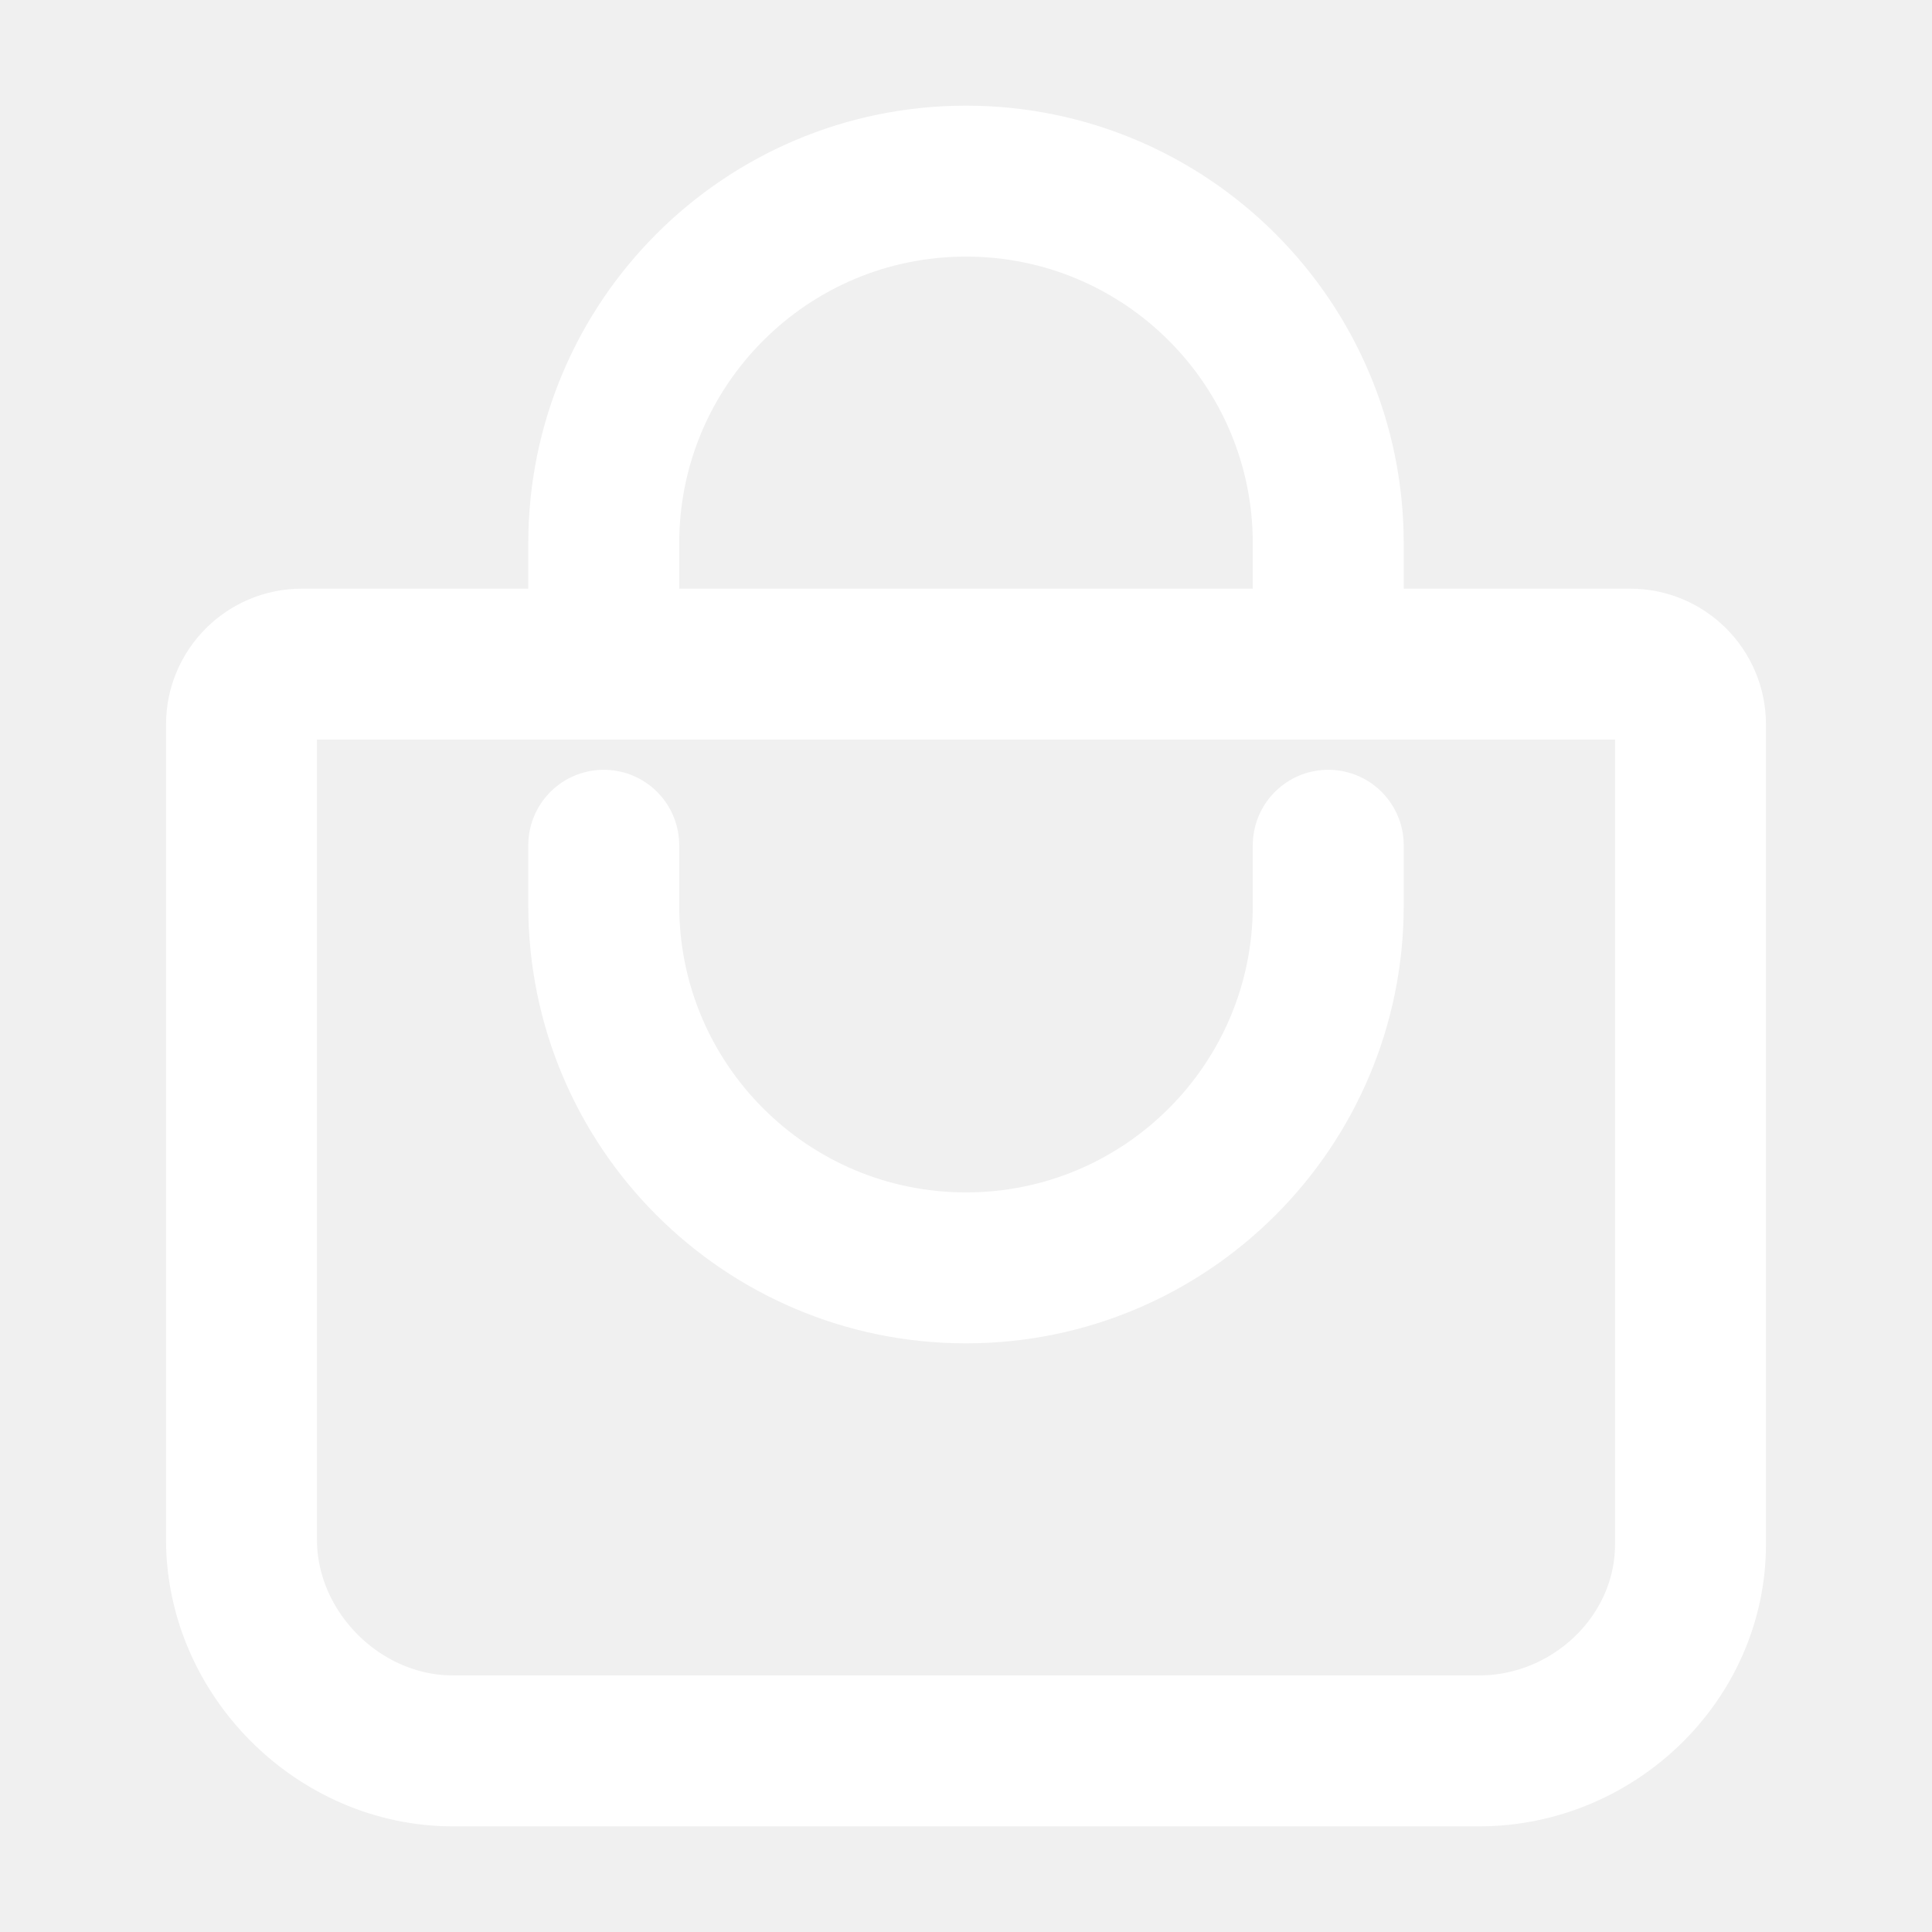
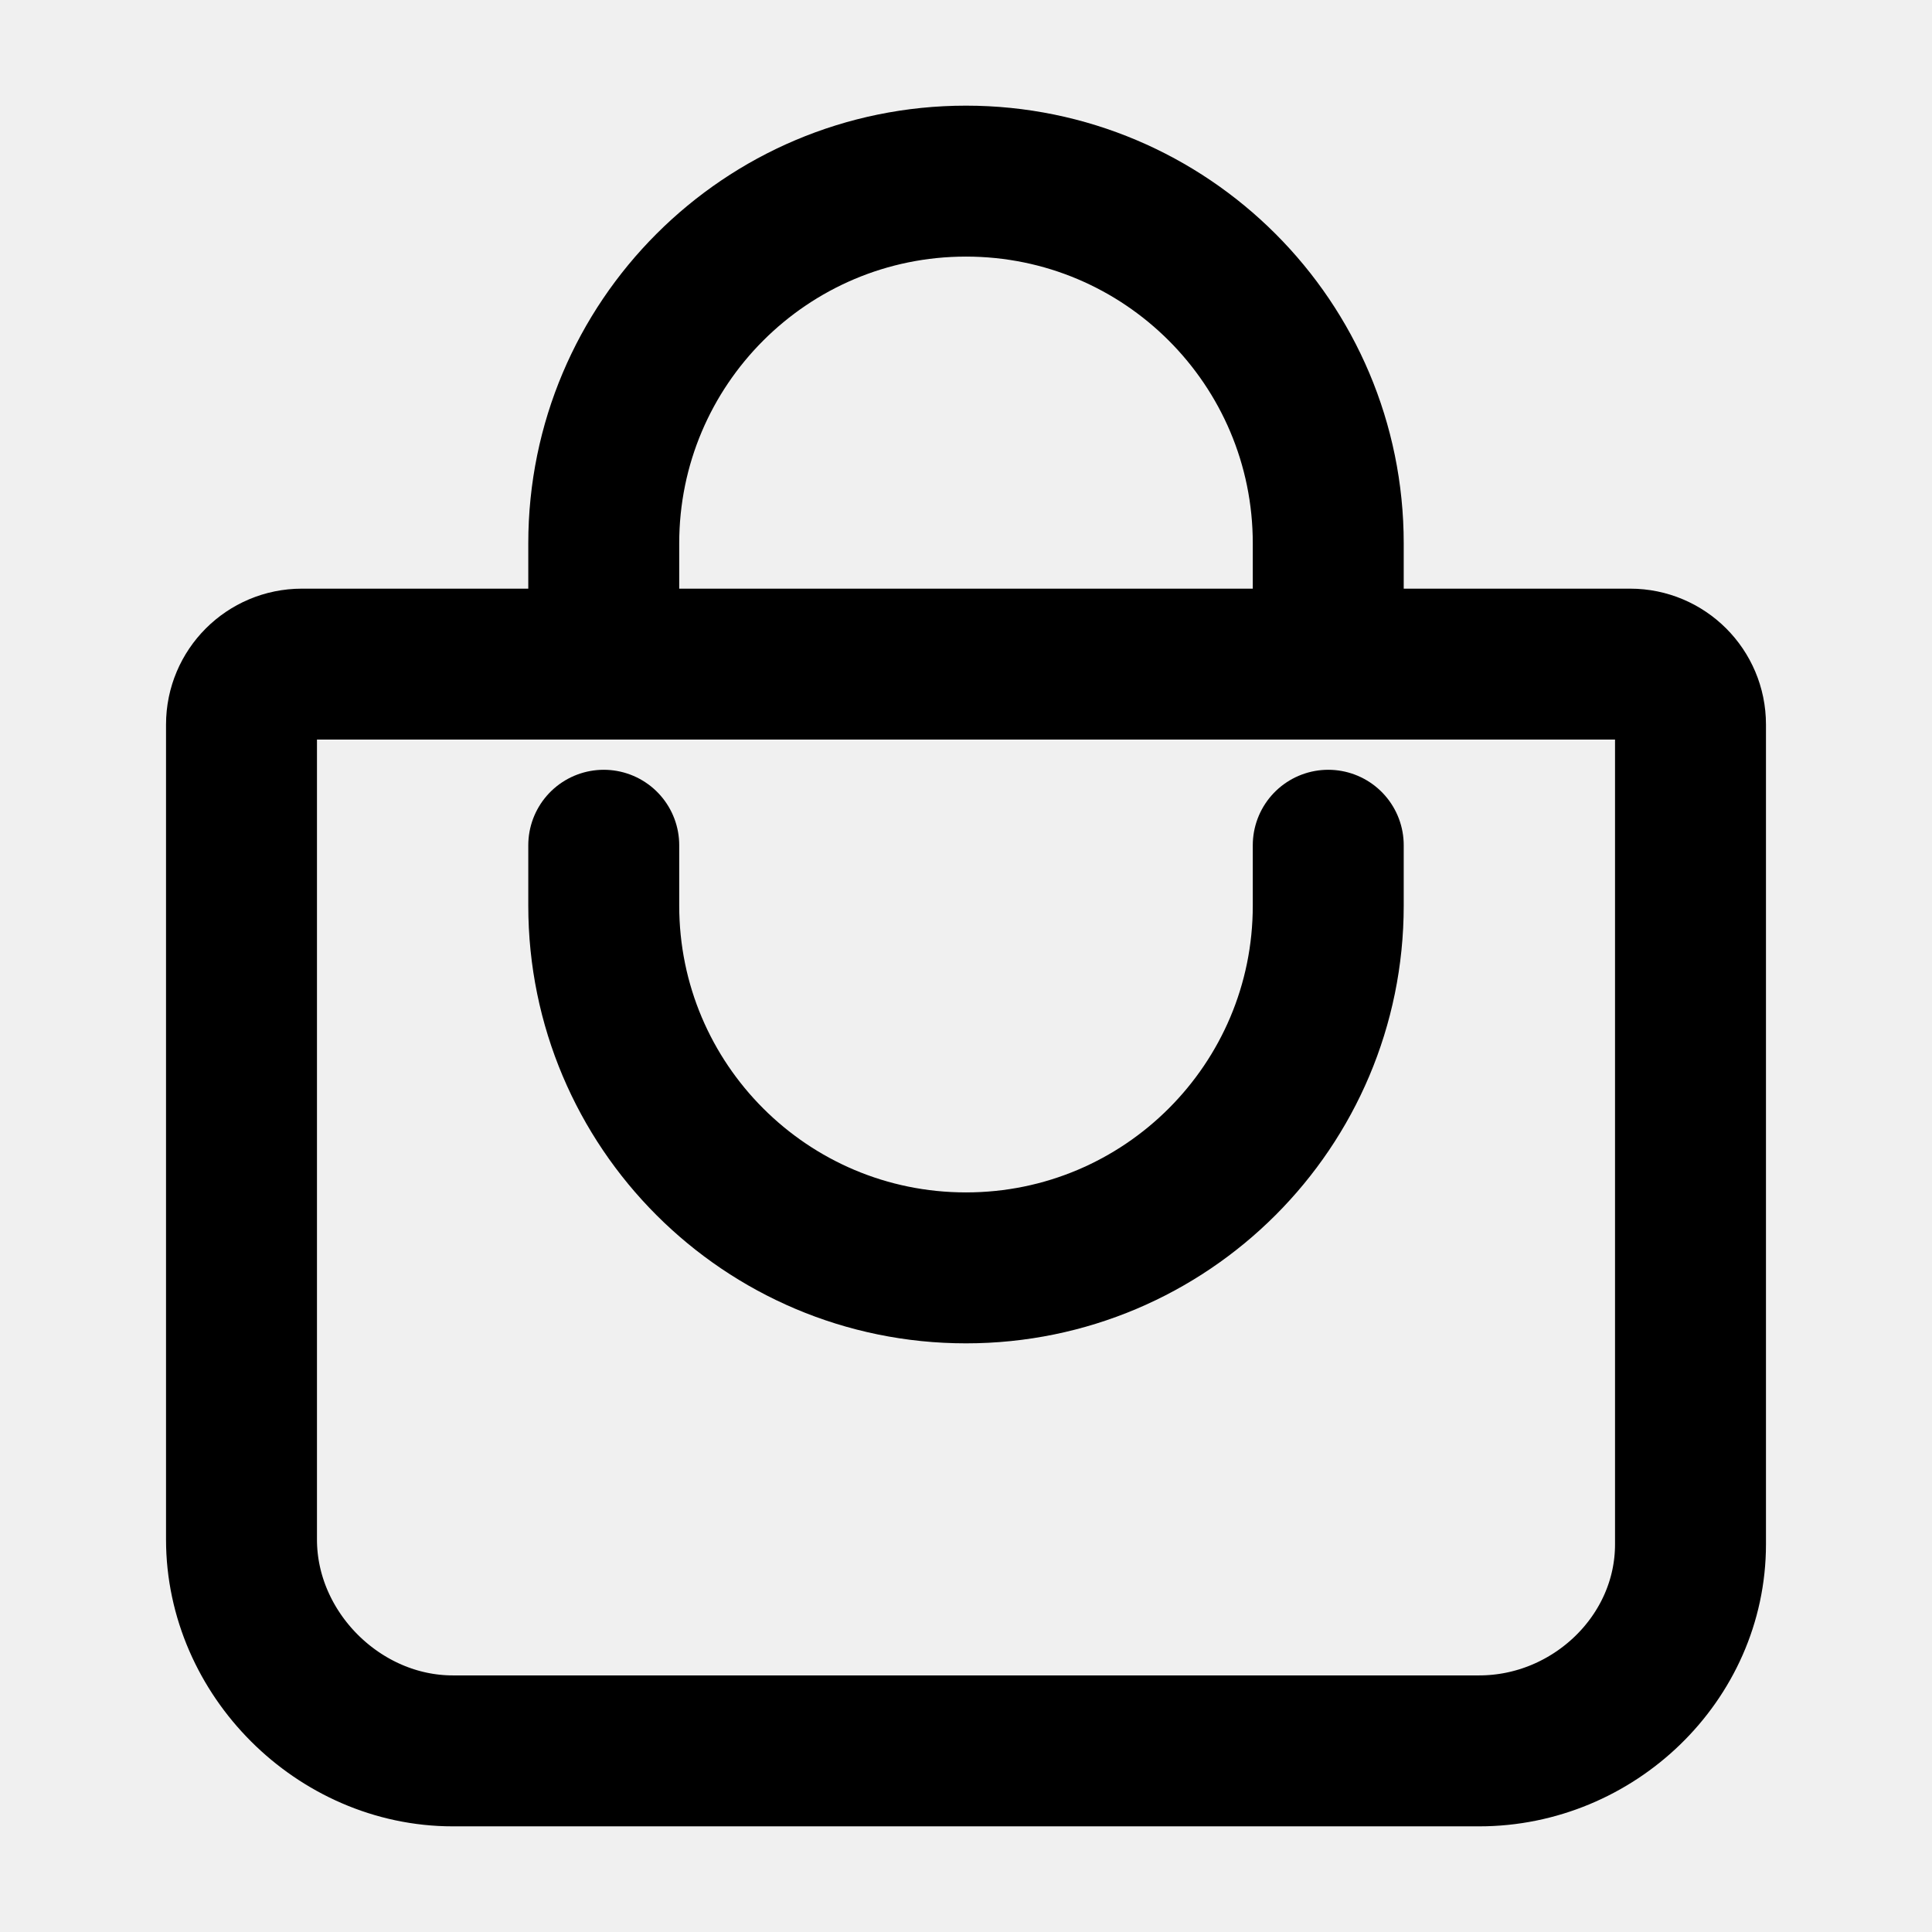
<svg xmlns="http://www.w3.org/2000/svg" viewBox="0 0 512 512" class="ionicon">
-   <path fill="none" stroke="#FFFFFF" stroke-linecap="round" stroke-linejoin="round" stroke-width="40" d="M80 176a16 16 0 0 0-16 16v216c0 30.24 25.76 56 56 56h272c30.24 0 56-24.51 56-54.75V192a16 16 0 0 0-16-16ZM160 176v-32a96 96 0 0 1 96-96h0a96 96 0 0 1 96 96v32" />
-   <path fill="none" stroke="#FFFFFF" stroke-linecap="round" stroke-linejoin="round" stroke-width="40" d="M160 224v16a96 96 0 0 0 96 96h0a96 96 0 0 0 96-96v-16" />
+   <path fill="none" stroke="#000000" stroke-linecap="round" stroke-linejoin="round" stroke-width="40" d="M80 176a16 16 0 0 0-16 16v216c0 30.24 25.76 56 56 56h272c30.24 0 56-24.51 56-54.75V192a16 16 0 0 0-16-16ZM160 176v-32a96 96 0 0 1 96-96h0a96 96 0 0 1 96 96v32" />
+   <path fill="none" stroke="#000000" stroke-linecap="round" stroke-linejoin="round" stroke-width="40" d="M160 224v16a96 96 0 0 0 96 96h0a96 96 0 0 0 96-96v-16" />
</svg>
